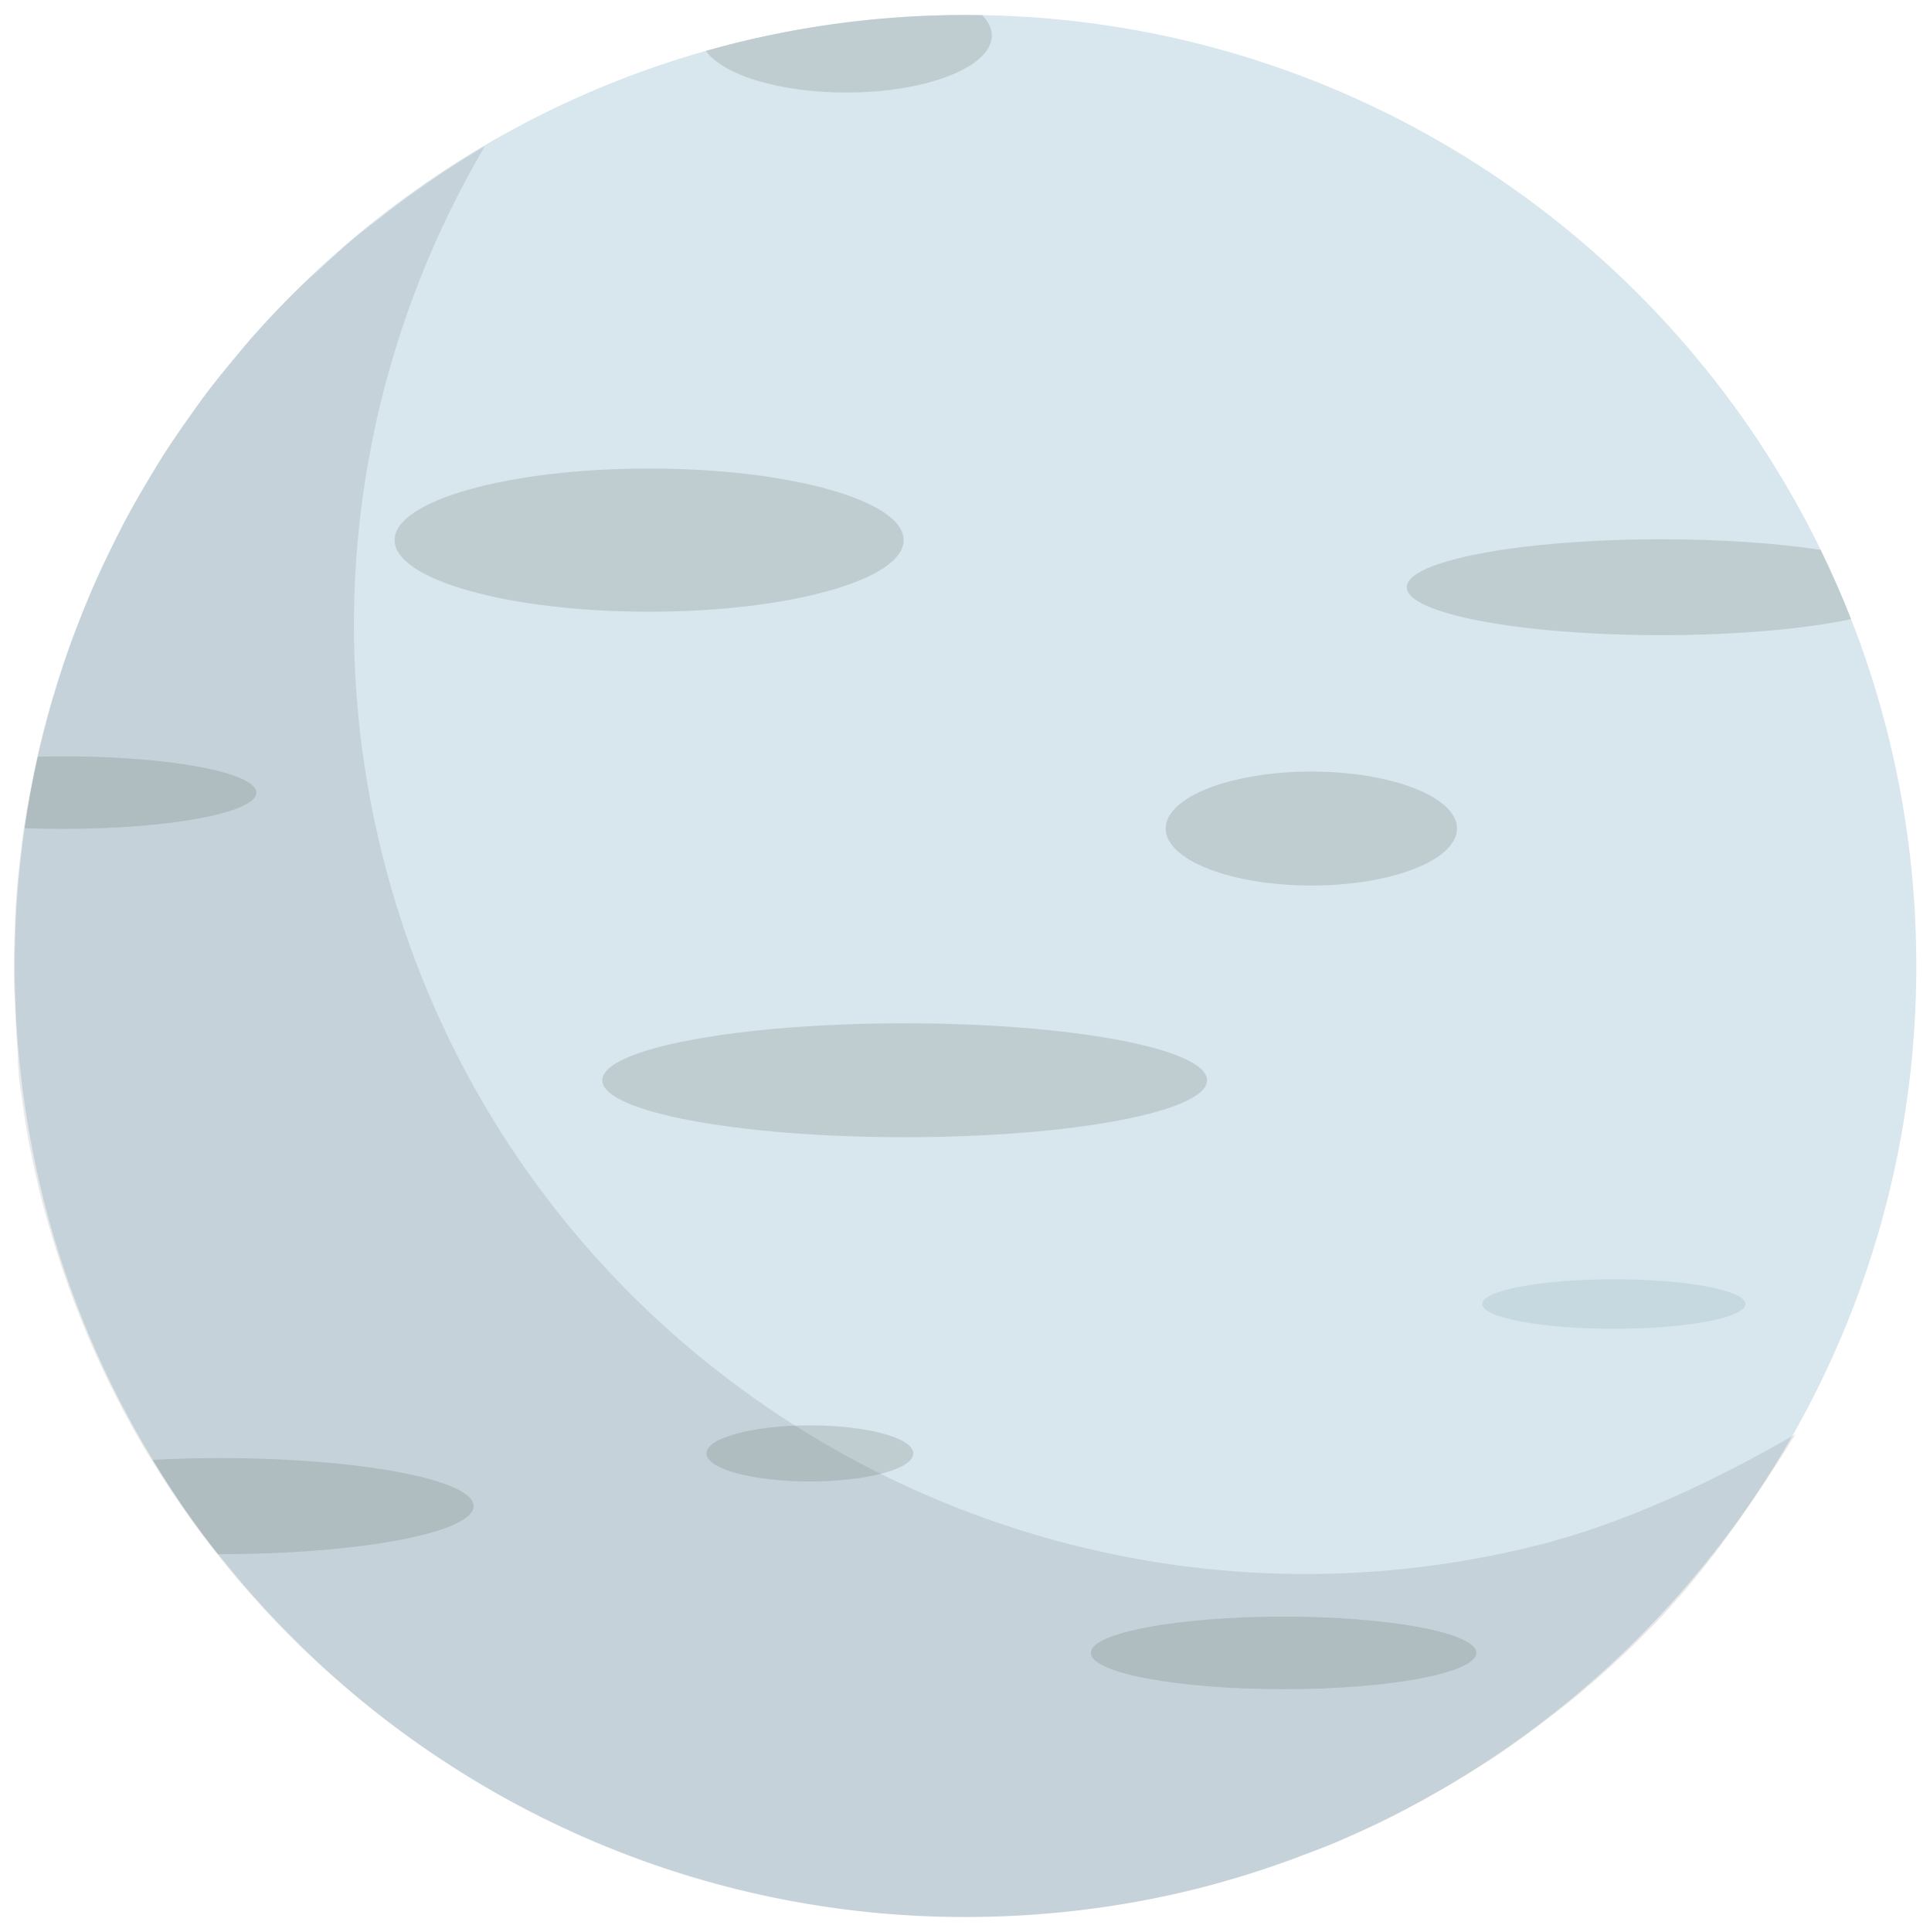
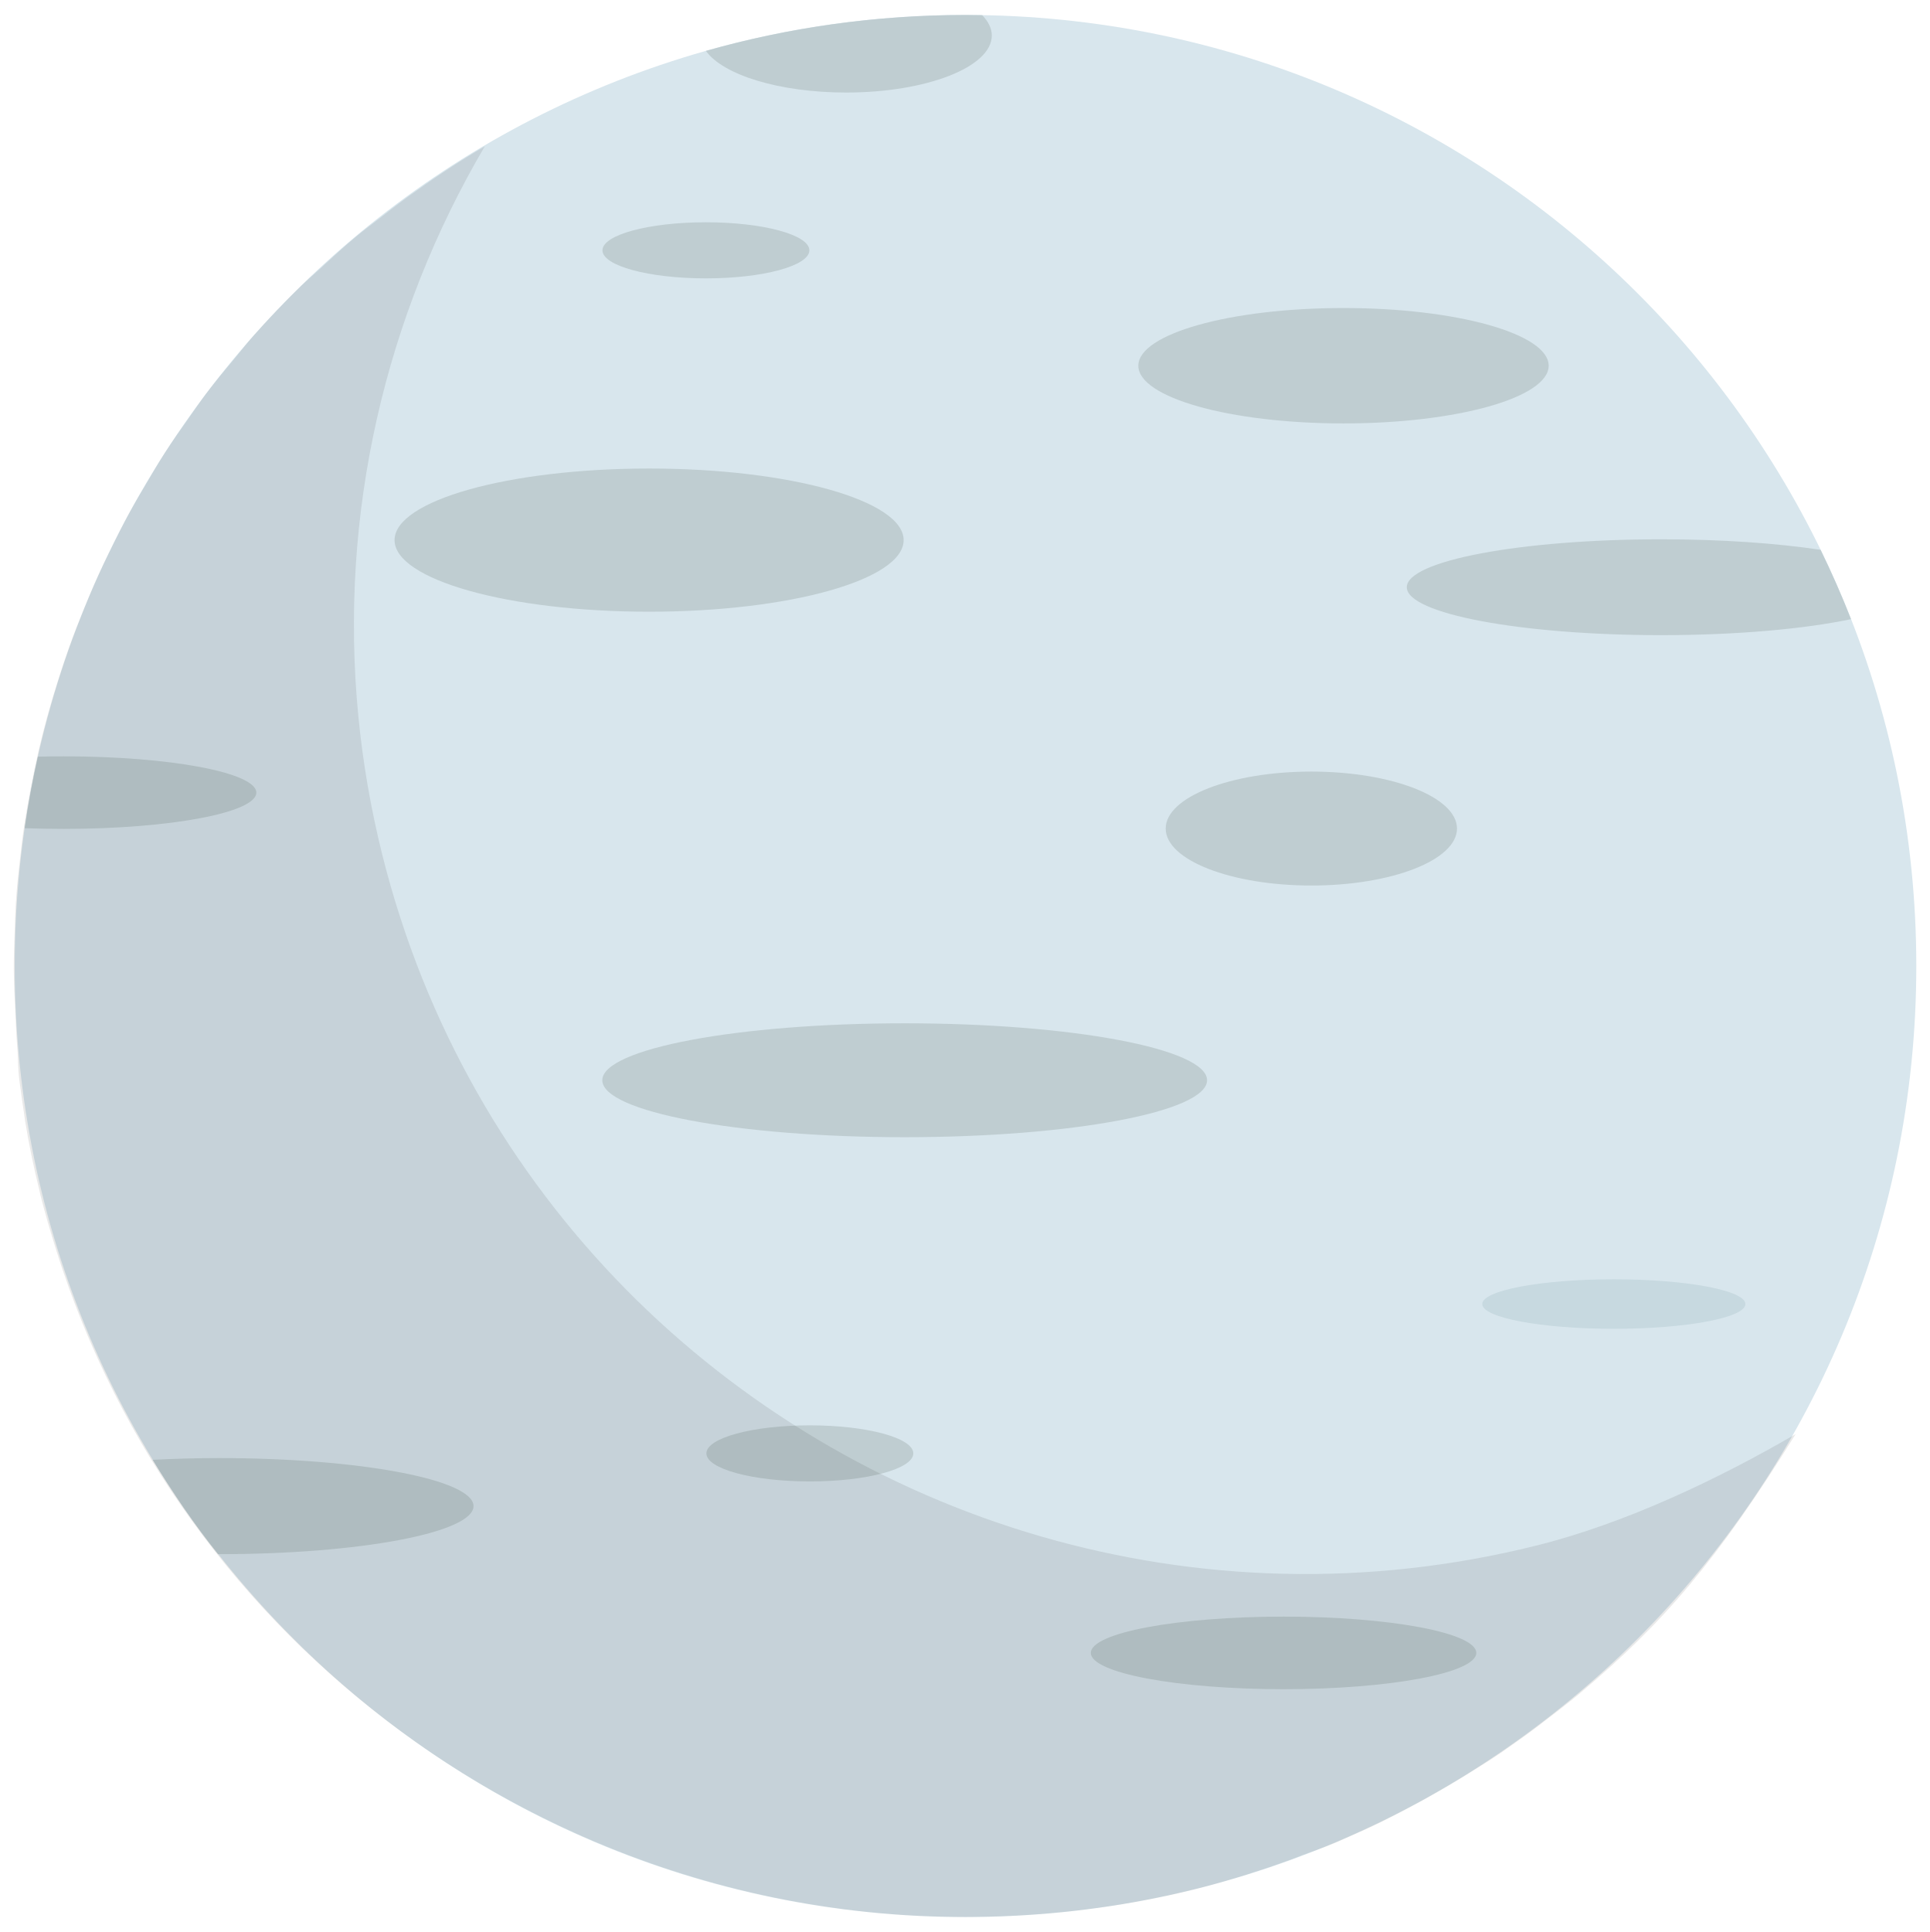
<svg xmlns="http://www.w3.org/2000/svg" version="1.1" id="圖層_1" x="0px" y="0px" width="74.473px" height="74.533px" viewBox="0 0 74.473 74.533" enable-background="new 0 0 74.473 74.533" xml:space="preserve">
  <g>
    <circle fill="#D8E6ED" cx="37.256" cy="37.267" r="36.689" />
    <g>
      <ellipse fill="#BFCDD1" cx="25.047" cy="20.837" rx="9.822" ry="2.762" />
-       <path fill="#BFCDD1" d="M71.426,23.886c-0.356-0.91-0.75-1.802-1.175-2.675c-1.683-0.254-3.819-0.406-6.145-0.406    c-5.426,0-9.822,0.828-9.822,1.849s4.396,1.849,9.822,1.849C67.014,24.502,69.628,24.265,71.426,23.886z" />
-       <path fill="#BFCDD1" d="M8.453,56.25c-0.886,0-1.743,0.027-2.56,0.068c0.77,1.264,1.613,2.51,2.524,3.639c0.012,0,0.023,0,0.035,0    c5.425,0,9.822-0.832,9.822-1.854S13.877,56.25,8.453,56.25z" />
+       <ellipse fill="#BFCDD1" cx="51.842" cy="14.109" rx="7.917" ry="2.226" />
+       <path fill="#BFCDD1" d="M71.426,23.886c-0.356-0.91-0.75-1.802-1.175-2.675c-1.684-0.254-3.819-0.406-6.146-0.406    c-5.426,0-9.821,0.828-9.821,1.849s4.396,1.849,9.821,1.849C67.014,24.502,69.628,24.265,71.426,23.886z" />
+       <path fill="#BFCDD1" d="M8.453,56.25c-0.887,0-1.743,0.026-2.561,0.067c0.771,1.265,1.613,2.511,2.524,3.64    c0.012,0,0.022,0,0.035,0c5.425,0,9.821-0.832,9.821-1.854C18.274,57.081,13.877,56.25,8.453,56.25z" />
      <ellipse fill="#BFCDD1" cx="34.909" cy="41.674" rx="11.668" ry="2.197" />
-       <ellipse fill="#BFCDD1" cx="31.25" cy="56.07" rx="3.992" ry="1.082" />
+       <ellipse fill="#BFCDD1" cx="31.25" cy="56.069" rx="3.992" ry="1.082" />
+       <ellipse fill="#BFCDD1" cx="27.239" cy="9.657" rx="3.992" ry="1.082" />
      <ellipse fill="#BFCDD1" cx="50.601" cy="31.964" rx="5.62" ry="2.198" />
      <path fill="#BFCDD1" d="M27.239,1.963c0.659,0.926,2.833,1.607,5.412,1.607c3.104,0,5.62-0.985,5.62-2.198    c0-0.277-0.133-0.542-0.371-0.786c-0.215-0.004-0.43-0.008-0.645-0.008C33.783,0.579,30.422,1.061,27.239,1.963z" />
-       <ellipse fill="#BFCDD1" cx="49.529" cy="63.766" rx="7.436" ry="1.4" />
-       <ellipse fill="#C7D9E0" cx="62.273" cy="50.307" rx="5.077" ry="0.955" />
+       <ellipse fill="#BFCDD1" cx="49.529" cy="63.766" rx="7.437" ry="1.4" />
+       <ellipse fill="#C7D9E0" cx="62.273" cy="50.308" rx="5.077" ry="0.955" />
      <path fill="#BFCDD1" d="M2.456,31.977c4.104,0,7.435-0.626,7.435-1.399s-3.33-1.4-7.435-1.4c-0.339,0-0.67,0.005-0.994,0.013    c-0.204,0.907-0.374,1.828-0.51,2.759C1.438,31.967,1.94,31.977,2.456,31.977z" />
    </g>
-     <path opacity="0.1" fill="#1D1D1B" d="M59.27,59.629c-6.523,1.623-13.07,1.387-19.094-0.355   c-12.142-3.514-22.139-13.176-25.42-26.28c-0.448-1.792-0.756-3.584-0.929-5.368c-0.763-7.838,1.062-15.491,4.878-21.979   c-0.002,0.001-0.003,0.001-0.005,0.002c-1.017,0.592-1.987,1.243-2.932,1.923C15.384,7.85,15.01,8.139,14.638,8.43   c-0.301,0.234-0.609,0.458-0.901,0.701c-0.488,0.406-0.951,0.835-1.415,1.264c-0.226,0.209-0.465,0.405-0.684,0.618   c-0.664,0.644-1.301,1.312-1.913,2.002c-0.213,0.242-0.407,0.5-0.614,0.747c-0.392,0.467-0.786,0.932-1.154,1.417   c-0.239,0.317-0.458,0.648-0.688,0.972c-0.309,0.435-0.62,0.868-0.908,1.316c-0.229,0.353-0.437,0.718-0.651,1.078   c-0.262,0.438-0.524,0.875-0.768,1.324c-0.205,0.376-0.394,0.763-0.585,1.147c-0.223,0.449-0.444,0.899-0.649,1.357   c-0.177,0.396-0.34,0.796-0.503,1.199c-0.188,0.463-0.371,0.927-0.54,1.398c-0.146,0.409-0.282,0.823-0.414,1.237   c-0.152,0.478-0.297,0.958-0.429,1.443c-0.115,0.42-0.223,0.841-0.323,1.266c-0.115,0.493-0.219,0.99-0.314,1.489   c-0.081,0.425-0.16,0.85-0.227,1.279c-0.079,0.51-0.141,1.025-0.197,1.54c-0.048,0.427-0.097,0.852-0.128,1.282   c-0.041,0.531-0.057,1.065-0.073,1.601c-0.013,0.418-0.032,0.838-0.03,1.26c0.003,0.562,0.033,1.127,0.062,1.693   c0.021,0.4,0.029,0.799,0.062,1.199c0.054,0.625,0.021,0.908,0.107,1.533c0.038,0.285,0.137,0.992,0.183,1.277   c0.01,0.059,0.014,0.119,0.024,0.18c0.152,0.92,0.327,1.762,0.553,2.68c0.014,0.055,0.021,0.107,0.034,0.16   c0.177,0.705,0.394,1.438,0.609,2.125l0,0C6.989,63.592,21.288,73.84,36.942,73.953c3.027,0.021,6.146-0.316,9.223-1.082   c0.619-0.154,1.238-0.34,1.842-0.521c0.127-0.039,0.25-0.084,0.377-0.125c0.475-0.15,0.947-0.312,1.414-0.482   c0.146-0.051,0.289-0.113,0.434-0.168c0.441-0.166,0.885-0.311,1.314-0.492c0.137-0.057,0.27-0.121,0.404-0.18   c0.434-0.188,0.852-0.375,1.275-0.578c0.121-0.057,0.236-0.121,0.355-0.18c0.434-0.215,0.928-0.477,1.352-0.709   c0.096-0.051,0.186-0.107,0.279-0.158c0.441-0.246,0.857-0.49,1.287-0.754c0.074-0.043,0.143-0.09,0.215-0.135   c0.447-0.277,0.848-0.527,1.279-0.822c0.053-0.037,0.104-0.074,0.156-0.111c0.447-0.309,0.848-0.598,1.279-0.924   c0.029-0.025,0.059-0.051,0.09-0.072c0.451-0.344,1.002-0.762,1.436-1.125c0.014-0.014,0.027-0.025,0.041-0.037   c3.207-2.699,5.266-5.1,8.295-9.973C66.348,57.037,62.745,58.764,59.27,59.629z" />
+     <path opacity="0.1" fill="#1D1D1B" enable-background="new    " d="M59.27,59.629c-6.522,1.623-13.069,1.388-19.094-0.354   c-12.142-3.515-22.139-13.176-25.42-26.28c-0.448-1.792-0.756-3.584-0.929-5.368c-0.764-7.838,1.062-15.491,4.878-21.979   c-0.002,0.001-0.003,0.001-0.005,0.002c-1.018,0.592-1.987,1.243-2.933,1.923c-0.384,0.278-0.758,0.567-1.13,0.858   c-0.301,0.234-0.609,0.458-0.901,0.701c-0.487,0.406-0.95,0.835-1.415,1.264c-0.226,0.209-0.465,0.405-0.684,0.618   c-0.664,0.644-1.301,1.312-1.913,2.002c-0.213,0.242-0.407,0.5-0.614,0.747c-0.392,0.467-0.785,0.932-1.153,1.417   c-0.239,0.317-0.458,0.648-0.688,0.972c-0.309,0.435-0.62,0.868-0.908,1.316c-0.229,0.353-0.437,0.718-0.65,1.078   c-0.262,0.438-0.524,0.875-0.769,1.324c-0.205,0.376-0.394,0.763-0.585,1.147c-0.223,0.449-0.443,0.899-0.648,1.357   c-0.177,0.396-0.34,0.796-0.503,1.199c-0.188,0.463-0.371,0.927-0.54,1.398c-0.146,0.409-0.282,0.823-0.414,1.237   c-0.152,0.478-0.297,0.958-0.43,1.443c-0.114,0.42-0.223,0.841-0.322,1.266c-0.115,0.493-0.22,0.99-0.314,1.489   c-0.081,0.425-0.16,0.85-0.227,1.279c-0.079,0.51-0.142,1.025-0.197,1.54c-0.048,0.427-0.097,0.852-0.128,1.282   c-0.041,0.531-0.057,1.065-0.073,1.601c-0.013,0.418-0.032,0.838-0.03,1.26c0.004,0.562,0.033,1.127,0.062,1.692   c0.021,0.4,0.029,0.799,0.062,1.199c0.055,0.625,0.021,0.908,0.107,1.533c0.038,0.285,0.137,0.992,0.183,1.277   c0.011,0.059,0.015,0.119,0.024,0.18c0.152,0.92,0.327,1.762,0.553,2.68c0.015,0.055,0.021,0.107,0.034,0.16   c0.177,0.705,0.395,1.438,0.609,2.125l0,0C6.989,63.592,21.288,73.84,36.942,73.953c3.027,0.021,6.146-0.315,9.224-1.082   c0.619-0.154,1.237-0.34,1.842-0.521c0.127-0.039,0.25-0.084,0.377-0.125c0.475-0.15,0.947-0.312,1.414-0.482   c0.146-0.051,0.289-0.113,0.434-0.168c0.441-0.166,0.886-0.311,1.314-0.492c0.137-0.057,0.27-0.121,0.404-0.18   c0.434-0.188,0.852-0.375,1.274-0.578c0.121-0.057,0.236-0.121,0.355-0.18c0.434-0.215,0.928-0.478,1.352-0.709   c0.096-0.052,0.187-0.107,0.279-0.158c0.44-0.246,0.856-0.49,1.287-0.754c0.073-0.043,0.143-0.09,0.215-0.135   c0.447-0.277,0.848-0.527,1.279-0.822c0.053-0.037,0.104-0.074,0.155-0.111c0.447-0.309,0.849-0.598,1.279-0.924   c0.029-0.025,0.059-0.051,0.09-0.072c0.451-0.344,1.002-0.762,1.437-1.125c0.014-0.014,0.026-0.025,0.041-0.037   c3.207-2.699,5.266-5.1,8.295-9.973C66.348,57.037,62.745,58.765,59.27,59.629z" />
  </g>
</svg>
